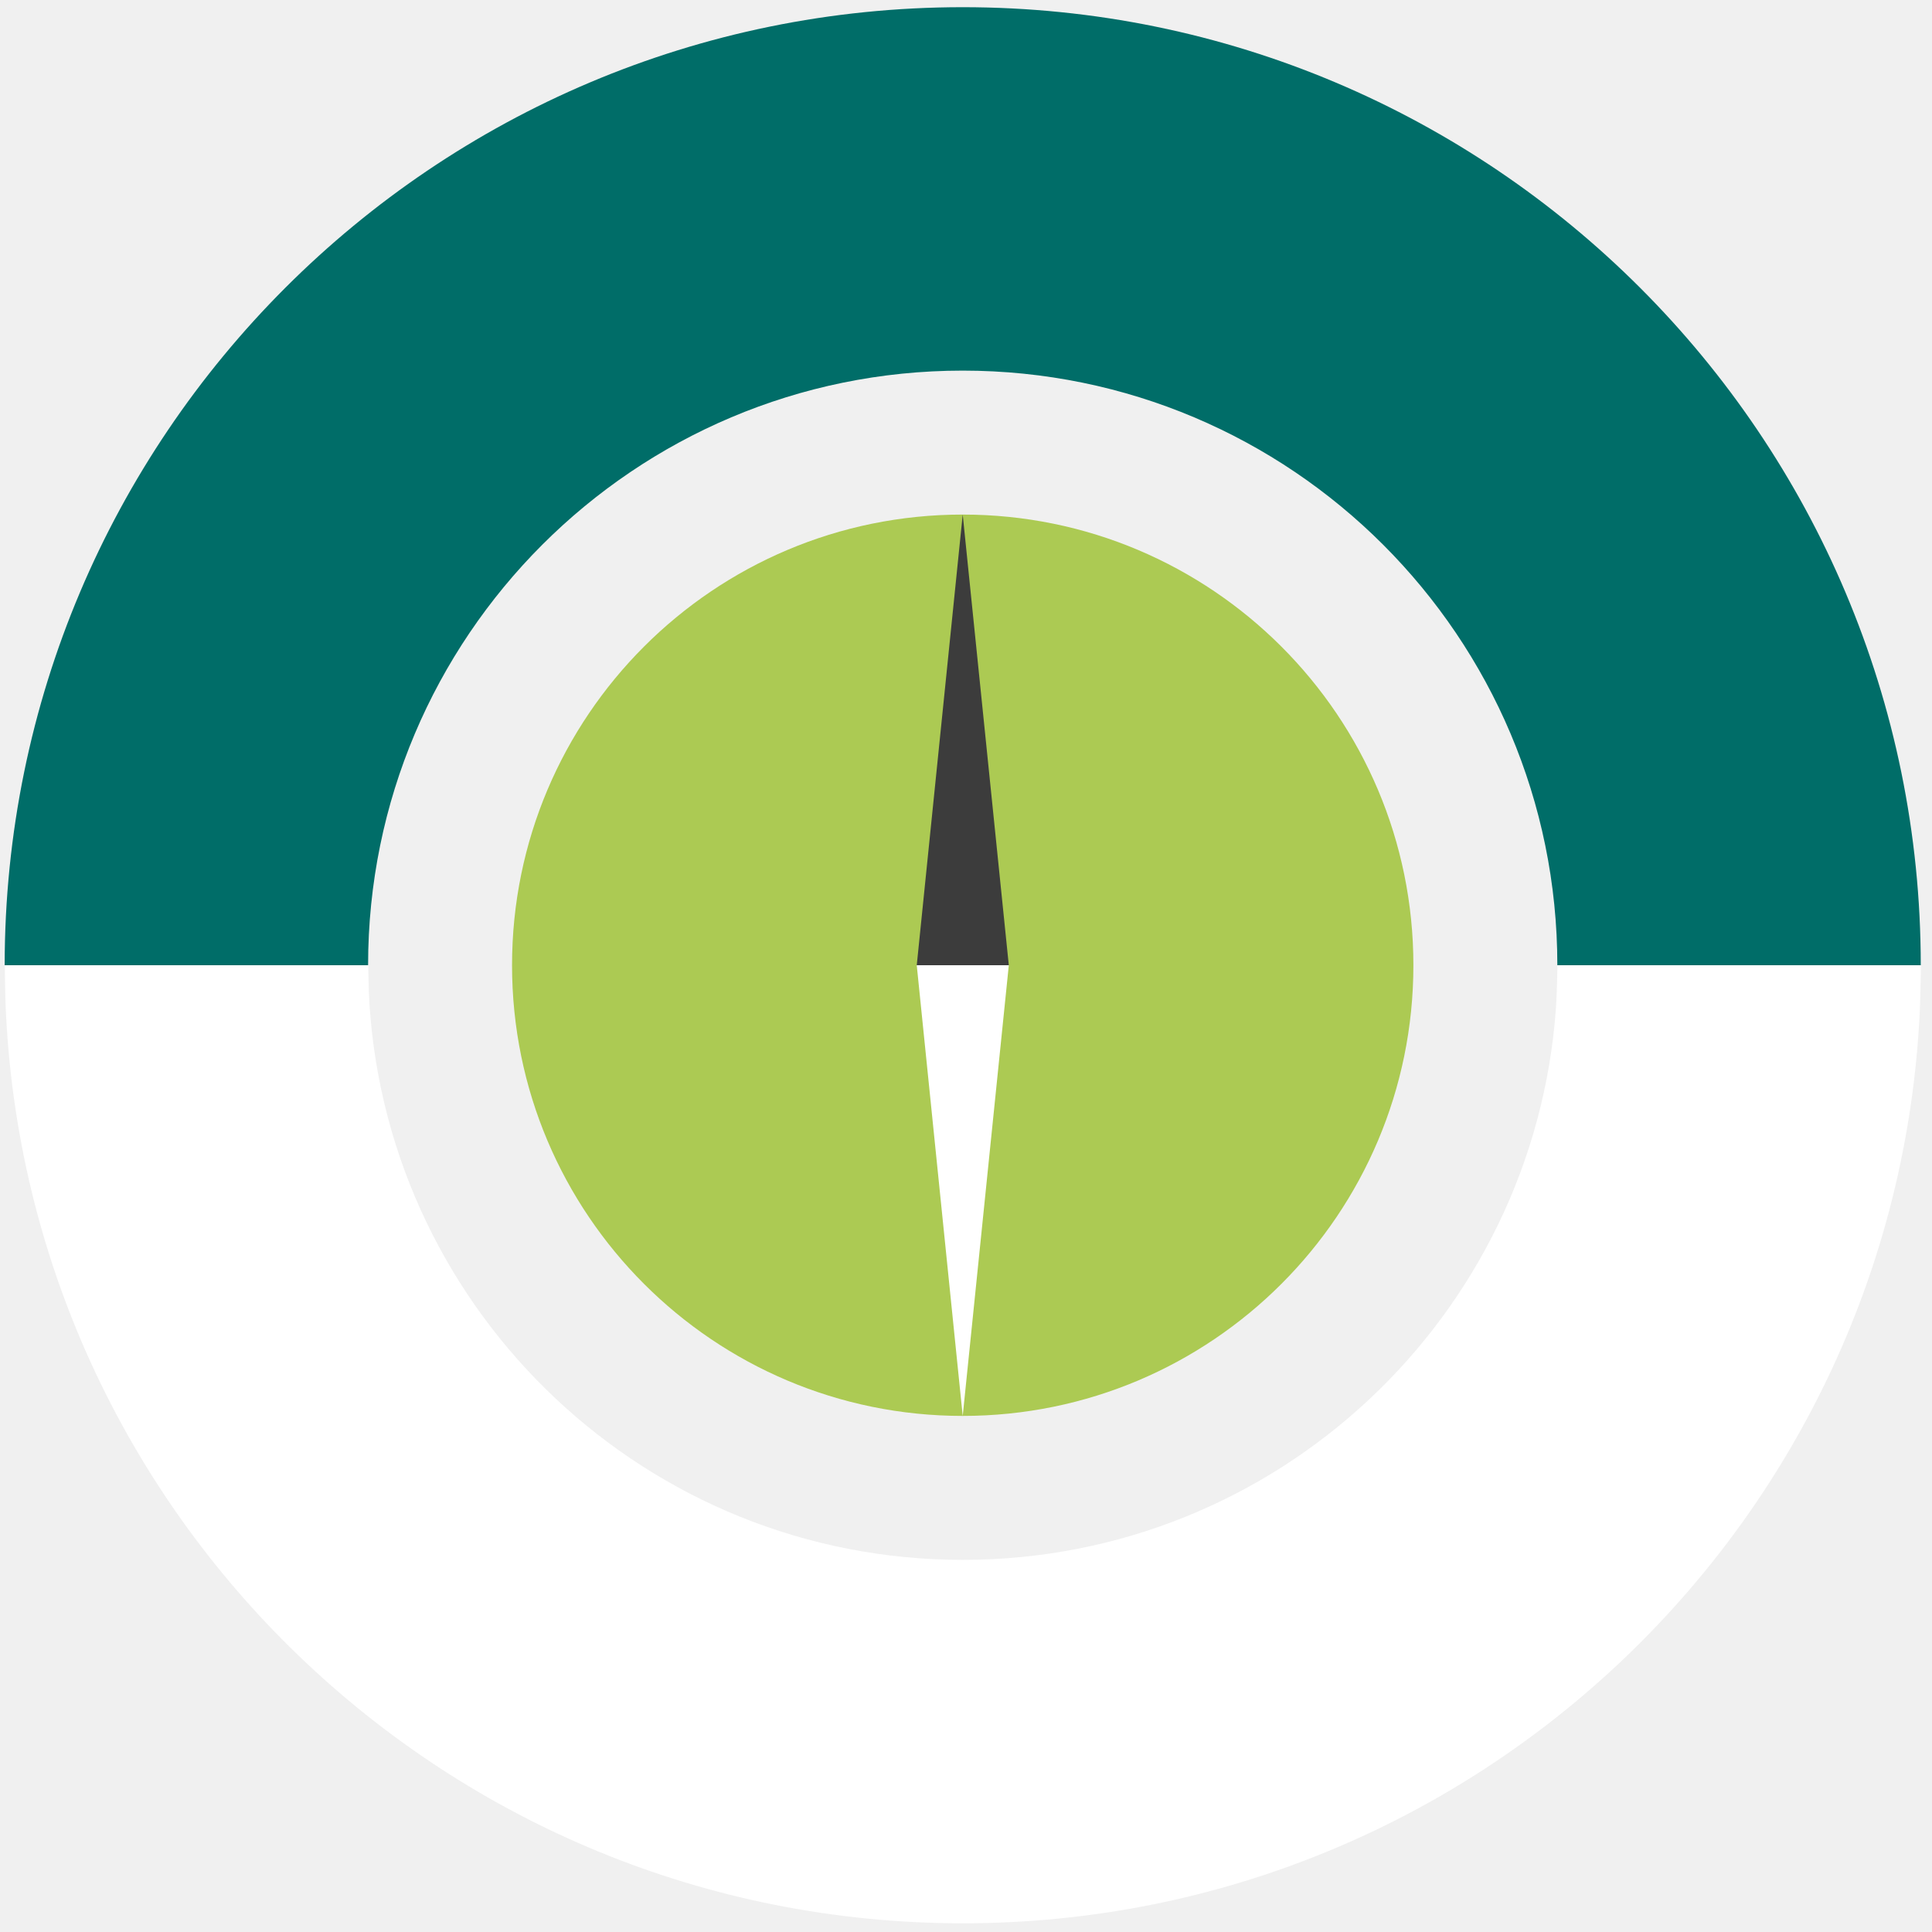
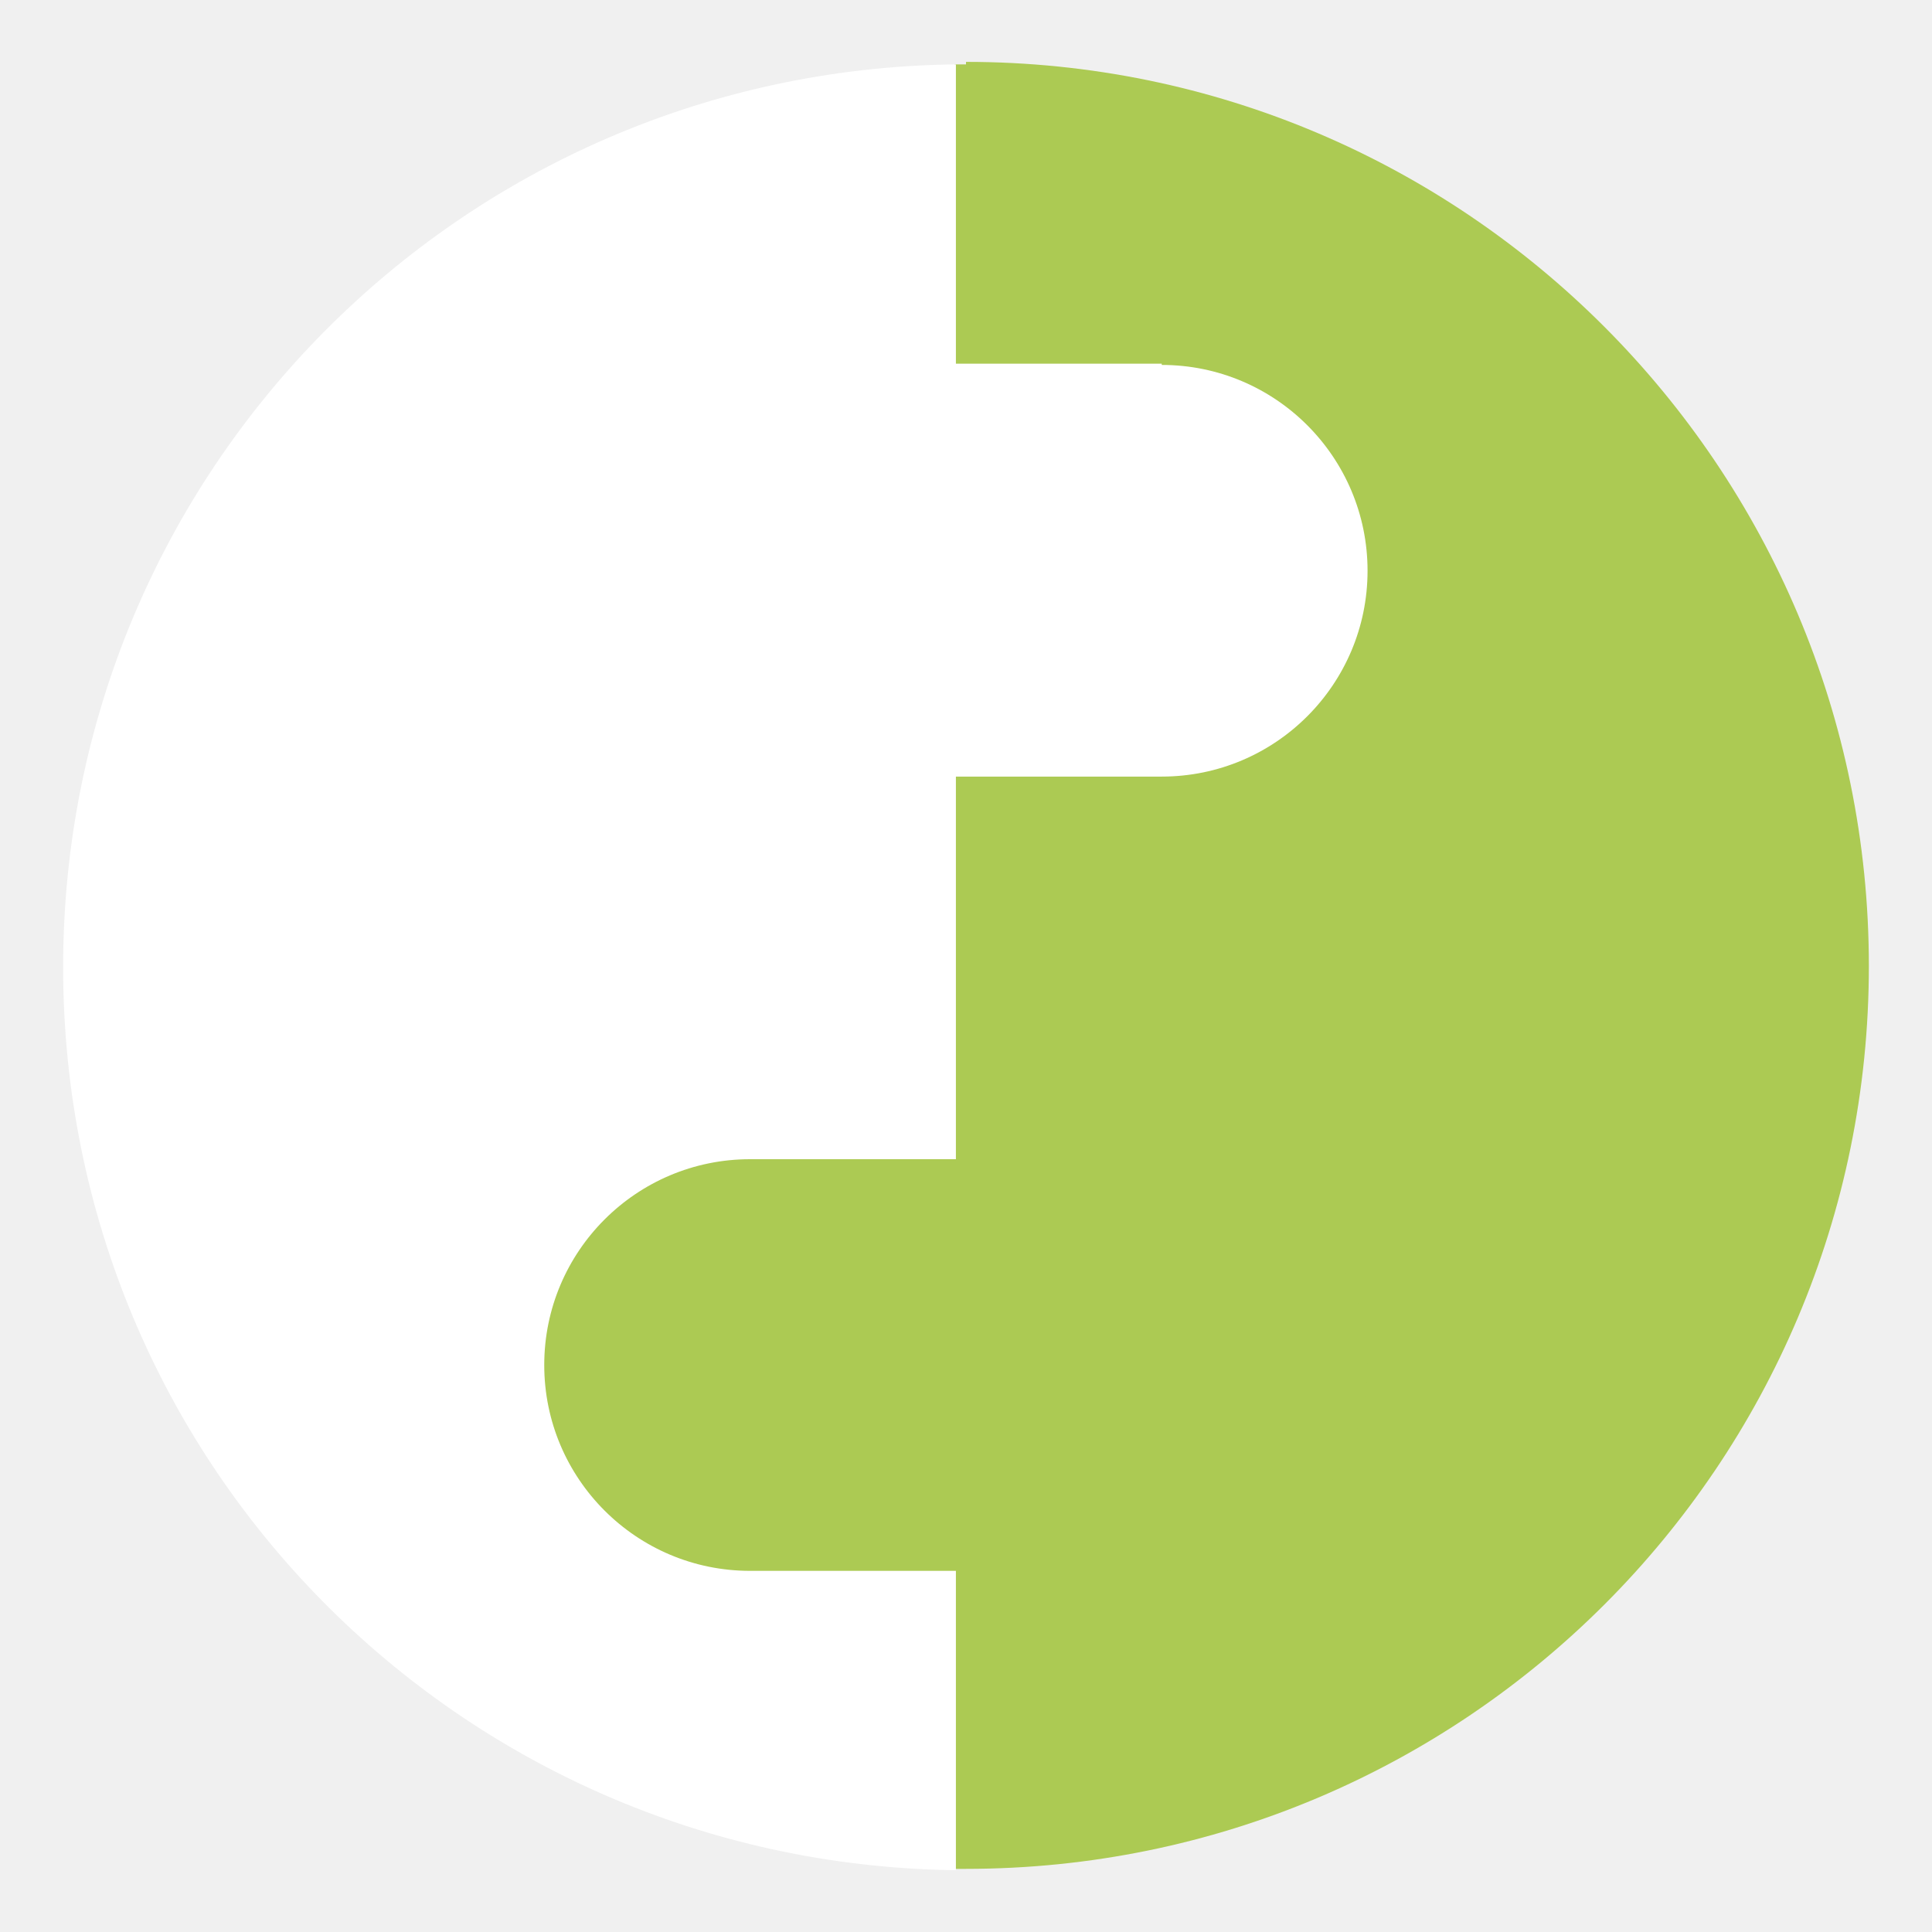
- <svg xmlns="http://www.w3.org/2000/svg" width="153" height="153" viewBox="0 0 153 153" fill="none">
-   <path d="M152.12 76.44H123.34C123.34 76.44 123.3 78.71 123.22 79.82C121.49 104.25 101.12 123.53 76.25 123.53C51.28 123.53 30.85 104.1 29.26 79.53C29.19 78.51 29.16 76.44 29.16 76.44H0.38C0.38 76.44 0.4 78.49 0.44 79.51C2.05 119.99 35.38 152.31 76.25 152.31C116.91 152.31 150.1 120.33 152.03 80.15C152.09 78.92 152.12 76.44 152.12 76.44Z" fill="white" />
-   <path d="M0.37 76.44H29.15C29.15 50.43 50.23 29.35 76.24 29.35C102.25 29.35 123.33 50.43 123.33 76.44H152.11C152.11 34.54 118.14 0.57 76.24 0.57C34.34 0.57 0.37 34.54 0.37 76.44Z" fill="#006D68" />
-   <path d="M76.24 112.13C95.951 112.13 111.93 96.151 111.93 76.44C111.93 56.729 95.951 40.75 76.24 40.75C56.529 40.75 40.55 56.729 40.55 76.44C40.55 96.151 56.529 112.13 76.24 112.13Z" fill="#ACCA53" />
-   <path d="M79.89 76.44L76.24 112.13L72.6 76.44H79.89Z" fill="white" />
-   <path d="M72.6 76.44L76.24 40.75L79.89 76.44H72.6Z" fill="#3C3C3C" />
+ <svg xmlns="http://www.w3.org/2000/svg" id="Layer_1" version="1.1" viewBox="0 0 153 153">
+   <defs>
+     <style>
+       .st0 {
+         fill: #fff;
+       }
+ 
+       .st1 {
+         fill: #acca53;
+       }
+     </style>
+   </defs>
+   <path class="st1" d="M76.5,5.1h-.9v142.9h.9c39.5,0,71.5-32,71.5-71.5S116,4.9,76.5,4.9h0Z" />
+   <g>
+     <path class="st0" d="M92,28.8h-16.3V5.1h-.1C36.5,5.6,5,37.3,5,76.6s31.4,70.8,70.3,71.5h.4V61.5h16.3c9,0,16.3-7.3,16.3-16.3s-7.3-16.3-16.3-16.3Z" />
+     <path class="st1" d="M59.4,91.8h32.6c9,0,16.3,7.3,16.3,16.3h0c0,9-7.3,16.3-16.3,16.3h-32.6c-9,0-16.3-7.3-16.3-16.3h0c0-9,7.3-16.3,16.3-16.3Z" />
+   </g>
</svg>
